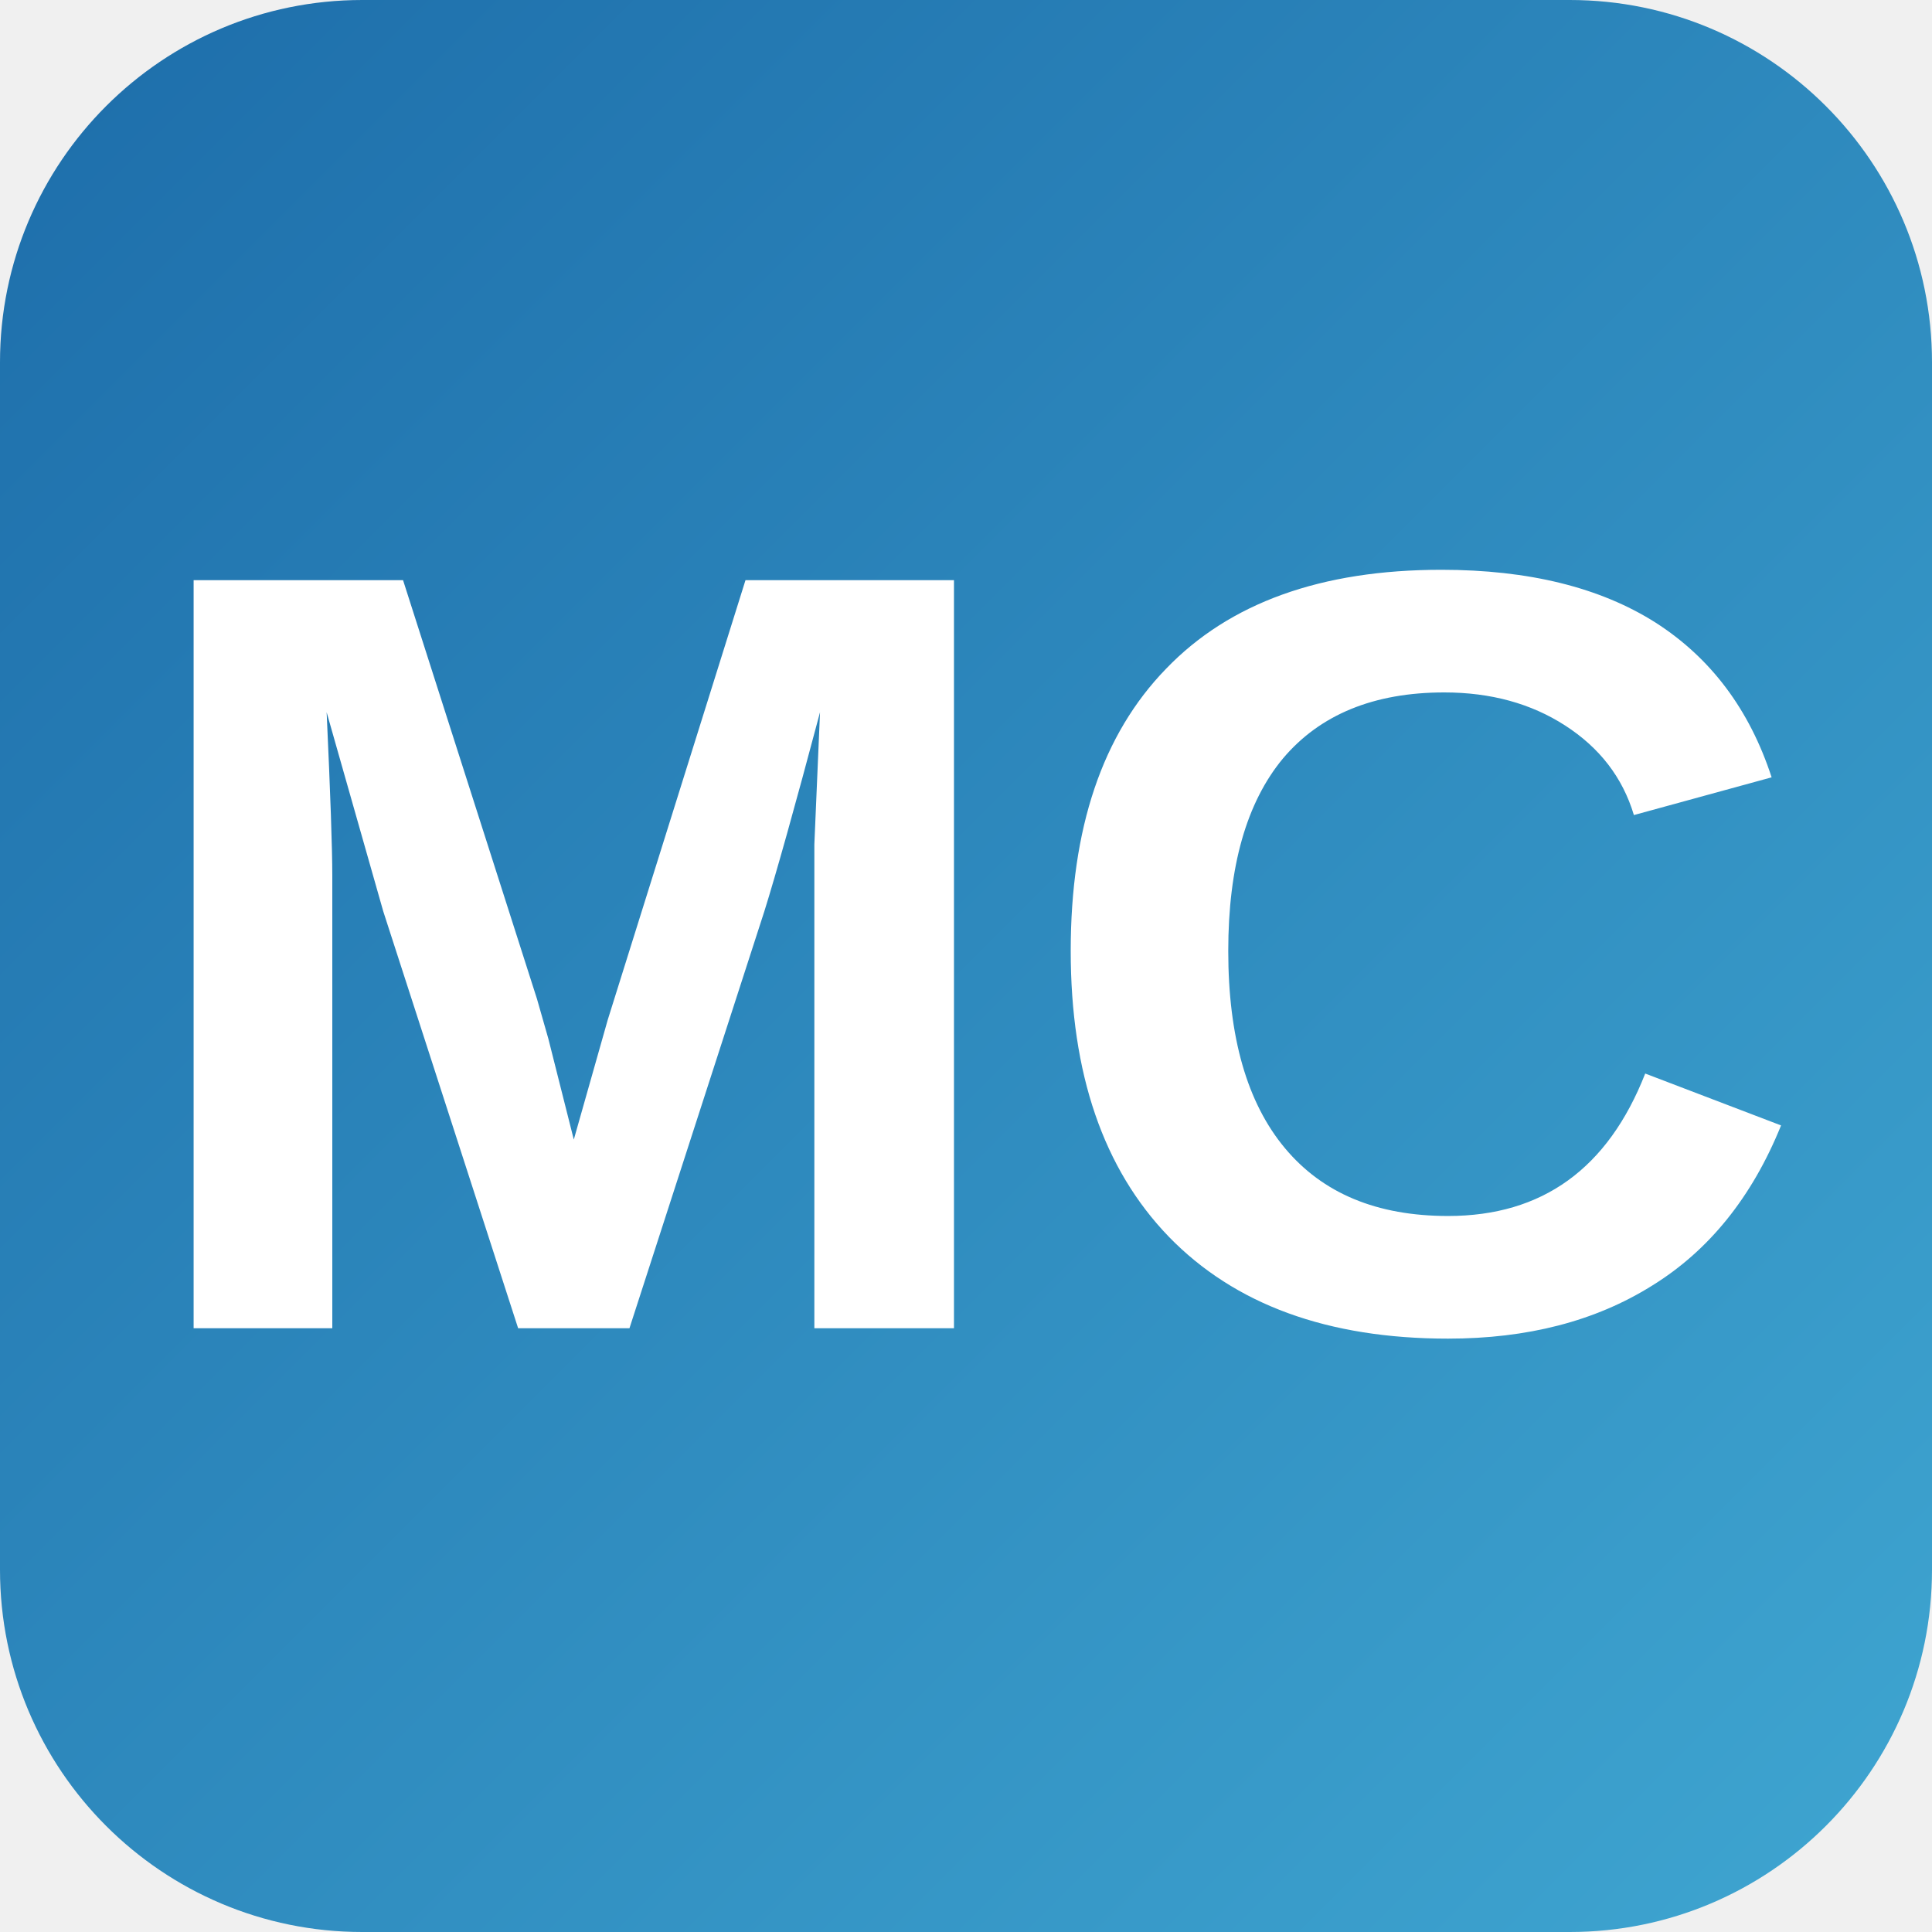
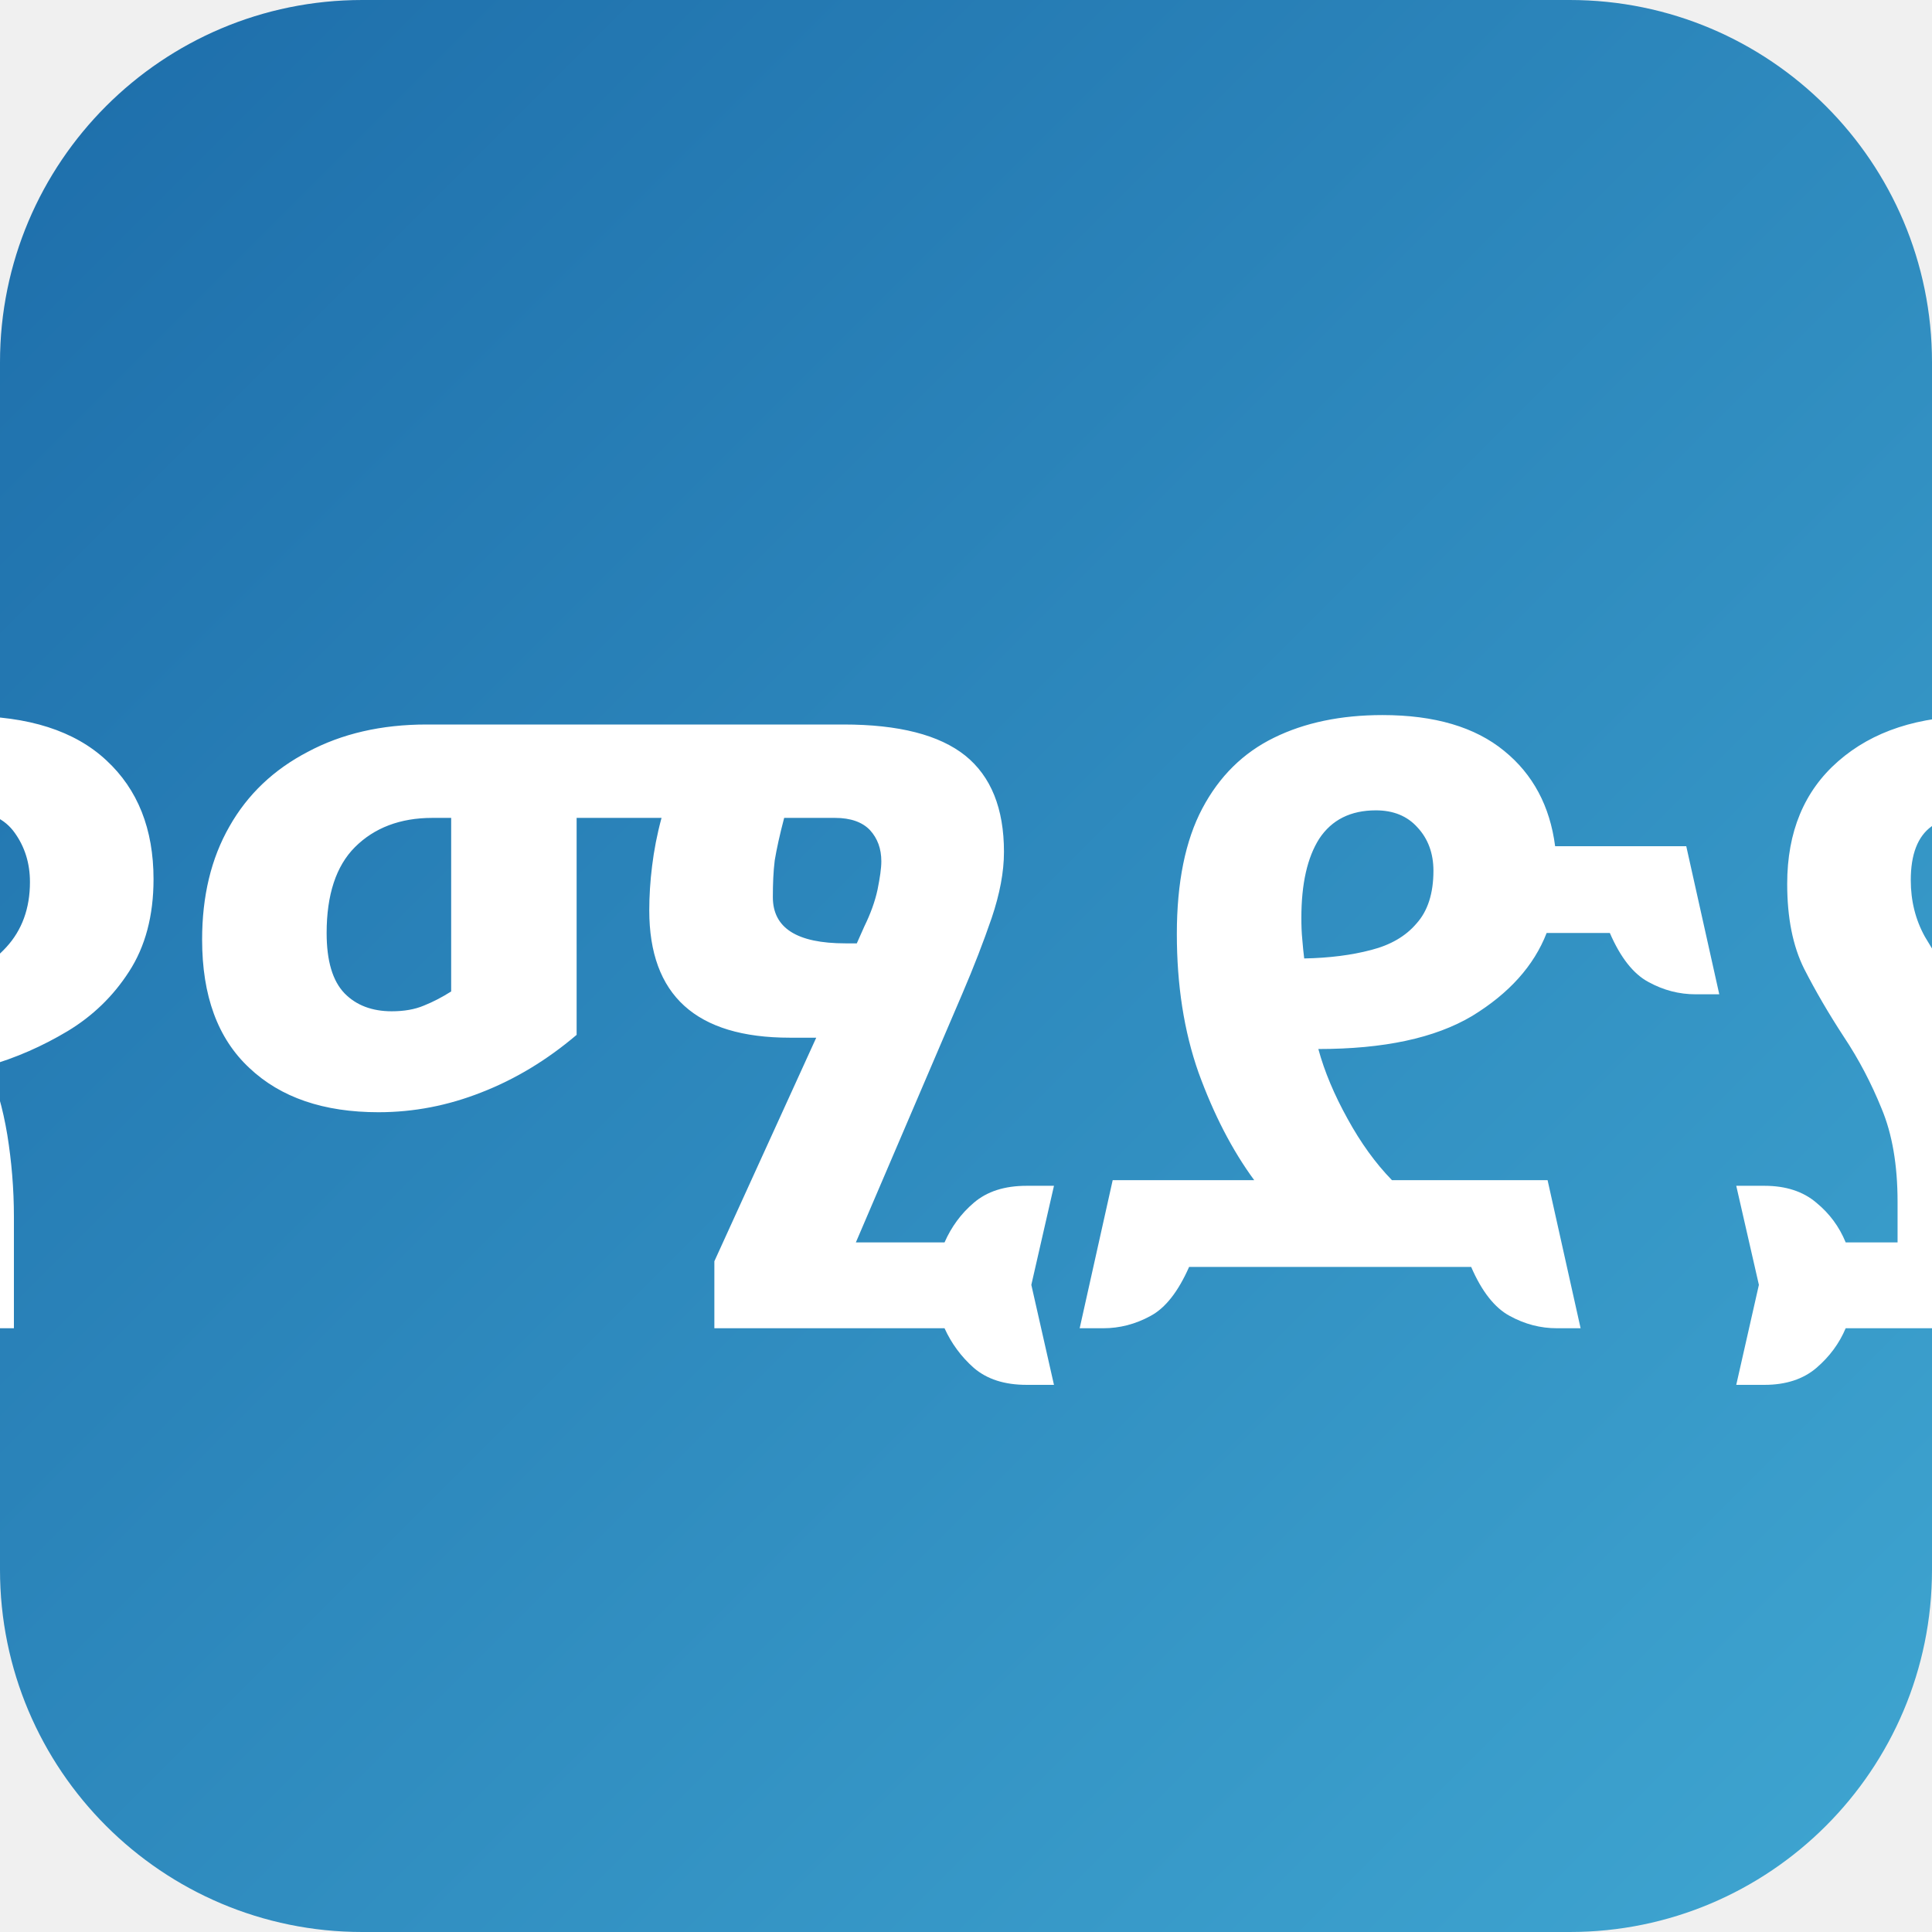
<svg xmlns="http://www.w3.org/2000/svg" viewBox="0 0 32 32">
  <defs>
    <linearGradient id="grad1" x1="0%" y1="0%" x2="100%" y2="100%">
      <stop offset="0%" style="stop-color:#1d6daa;stop-opacity:1" />
      <stop offset="100%" style="stop-color:#3fa6d1;stop-opacity:1" />
    </linearGradient>
  </defs>
  <rect width="32" height="32" rx="6" fill="url(#grad1)" />
-   <text x="16" y="22" font-family="Arial, sans-serif" font-size="18" font-weight="bold" text-anchor="middle" fill="white">MC</text>
+   <text x="16" y="22" font-family="Arial, sans-serif" font-size="14" font-weight="bold" text-anchor="middle" fill="white">የሚድያ</text>
</svg>
